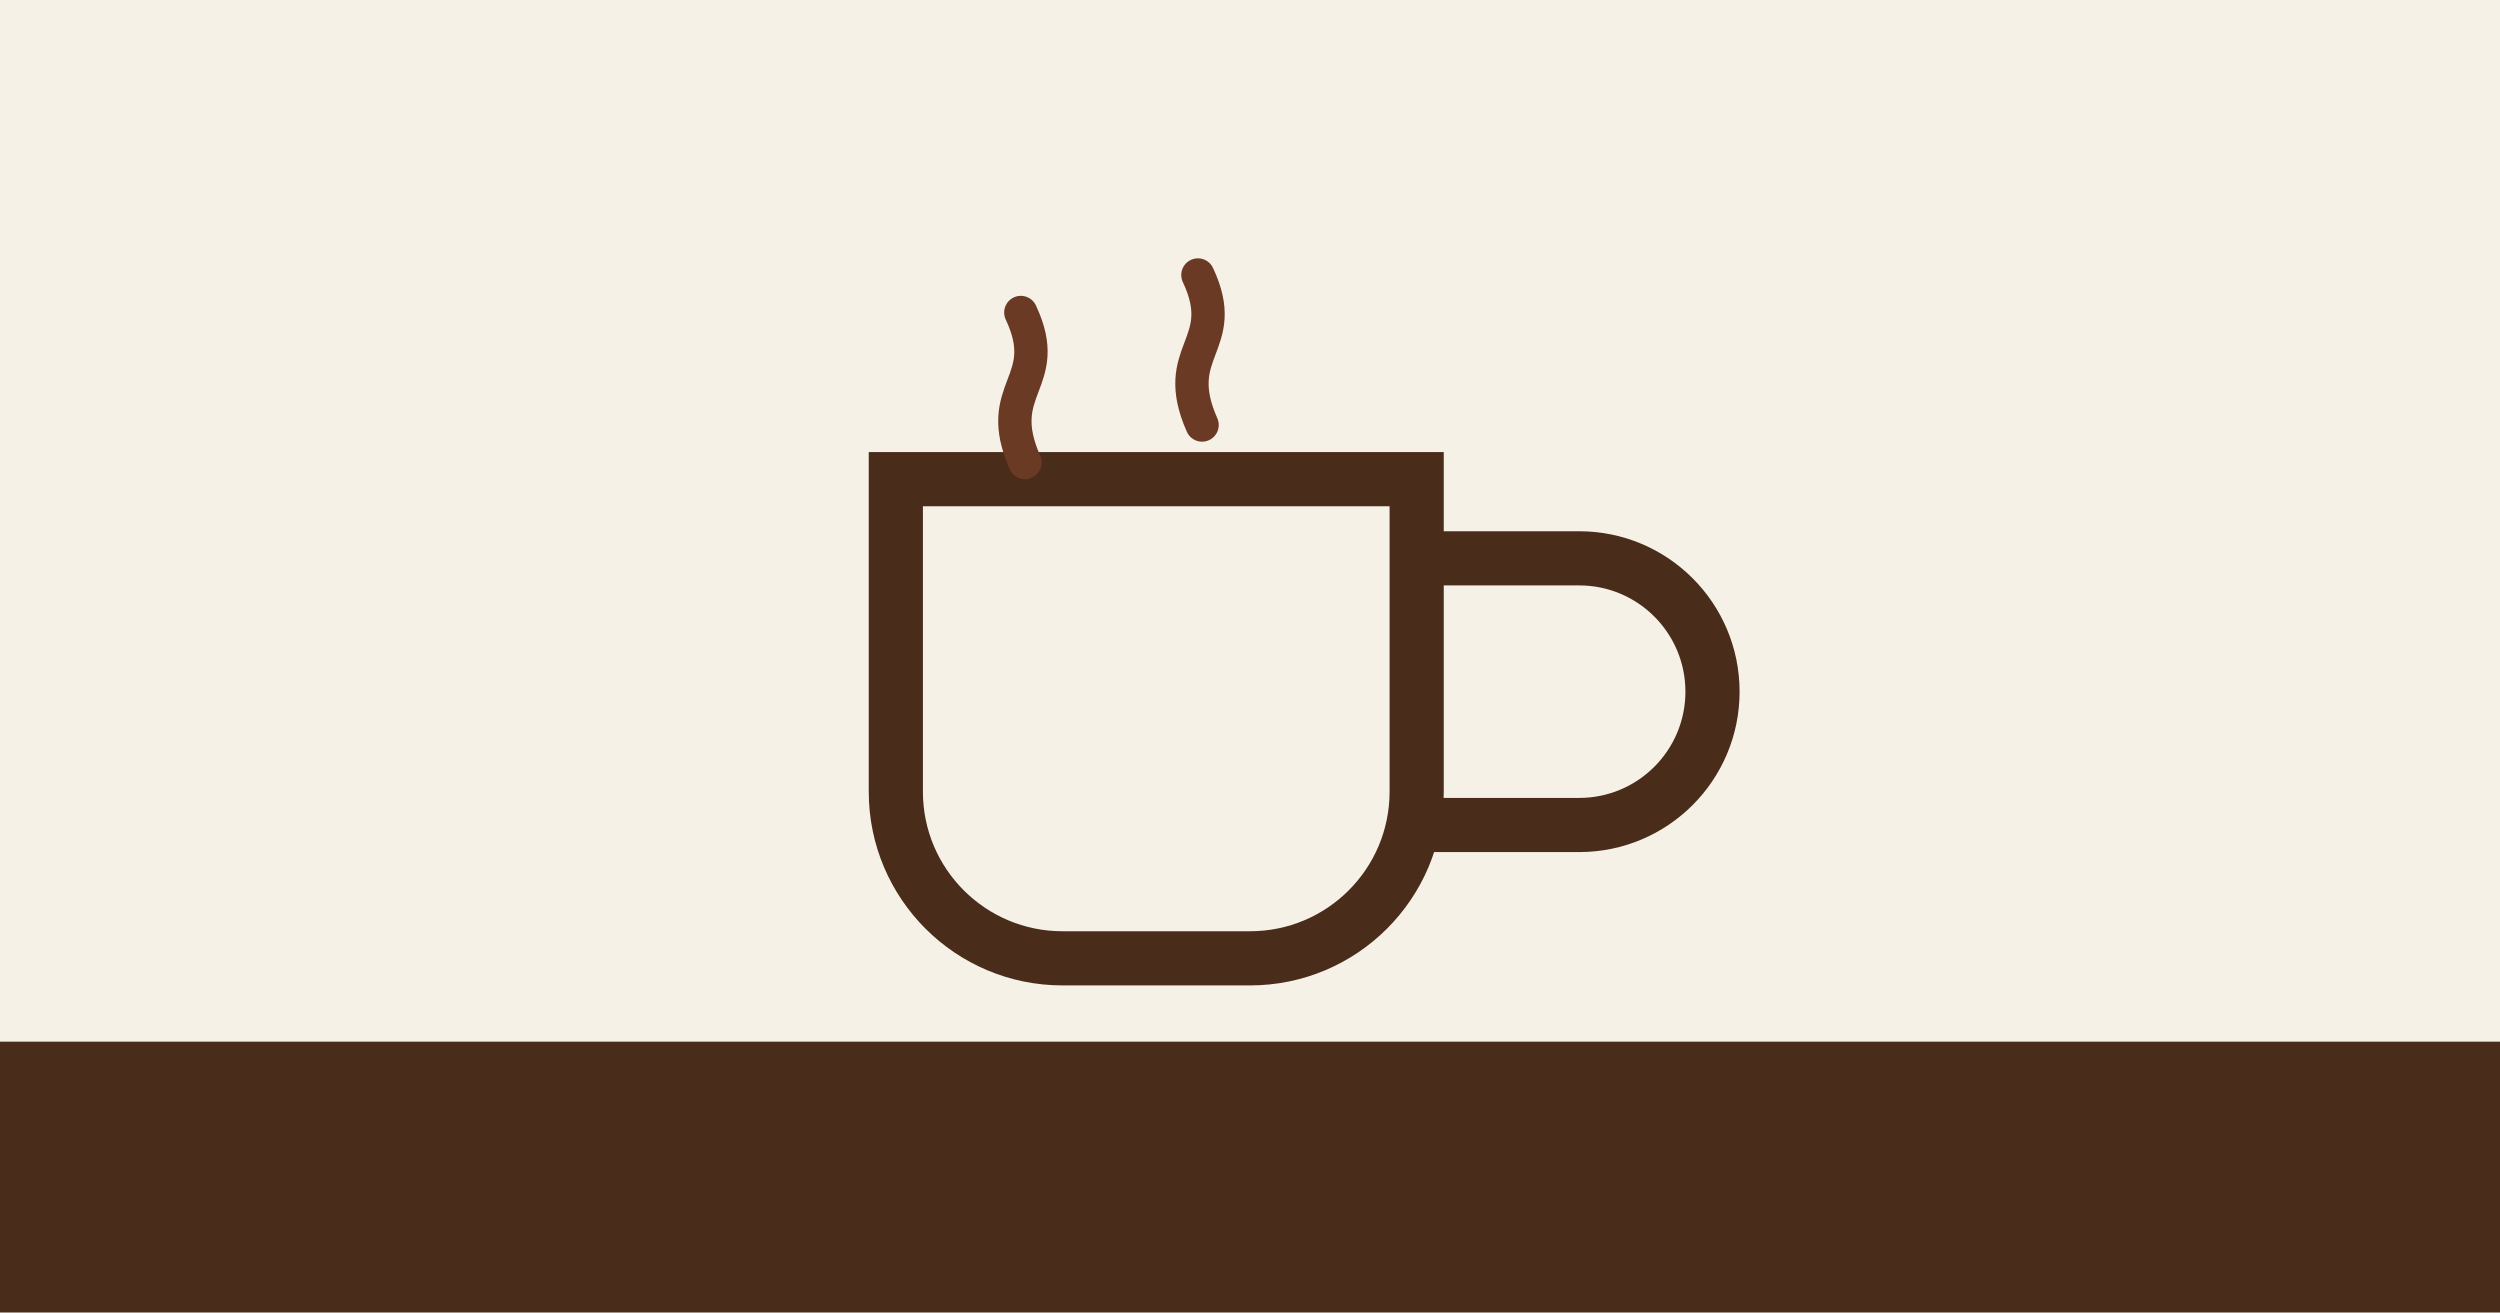
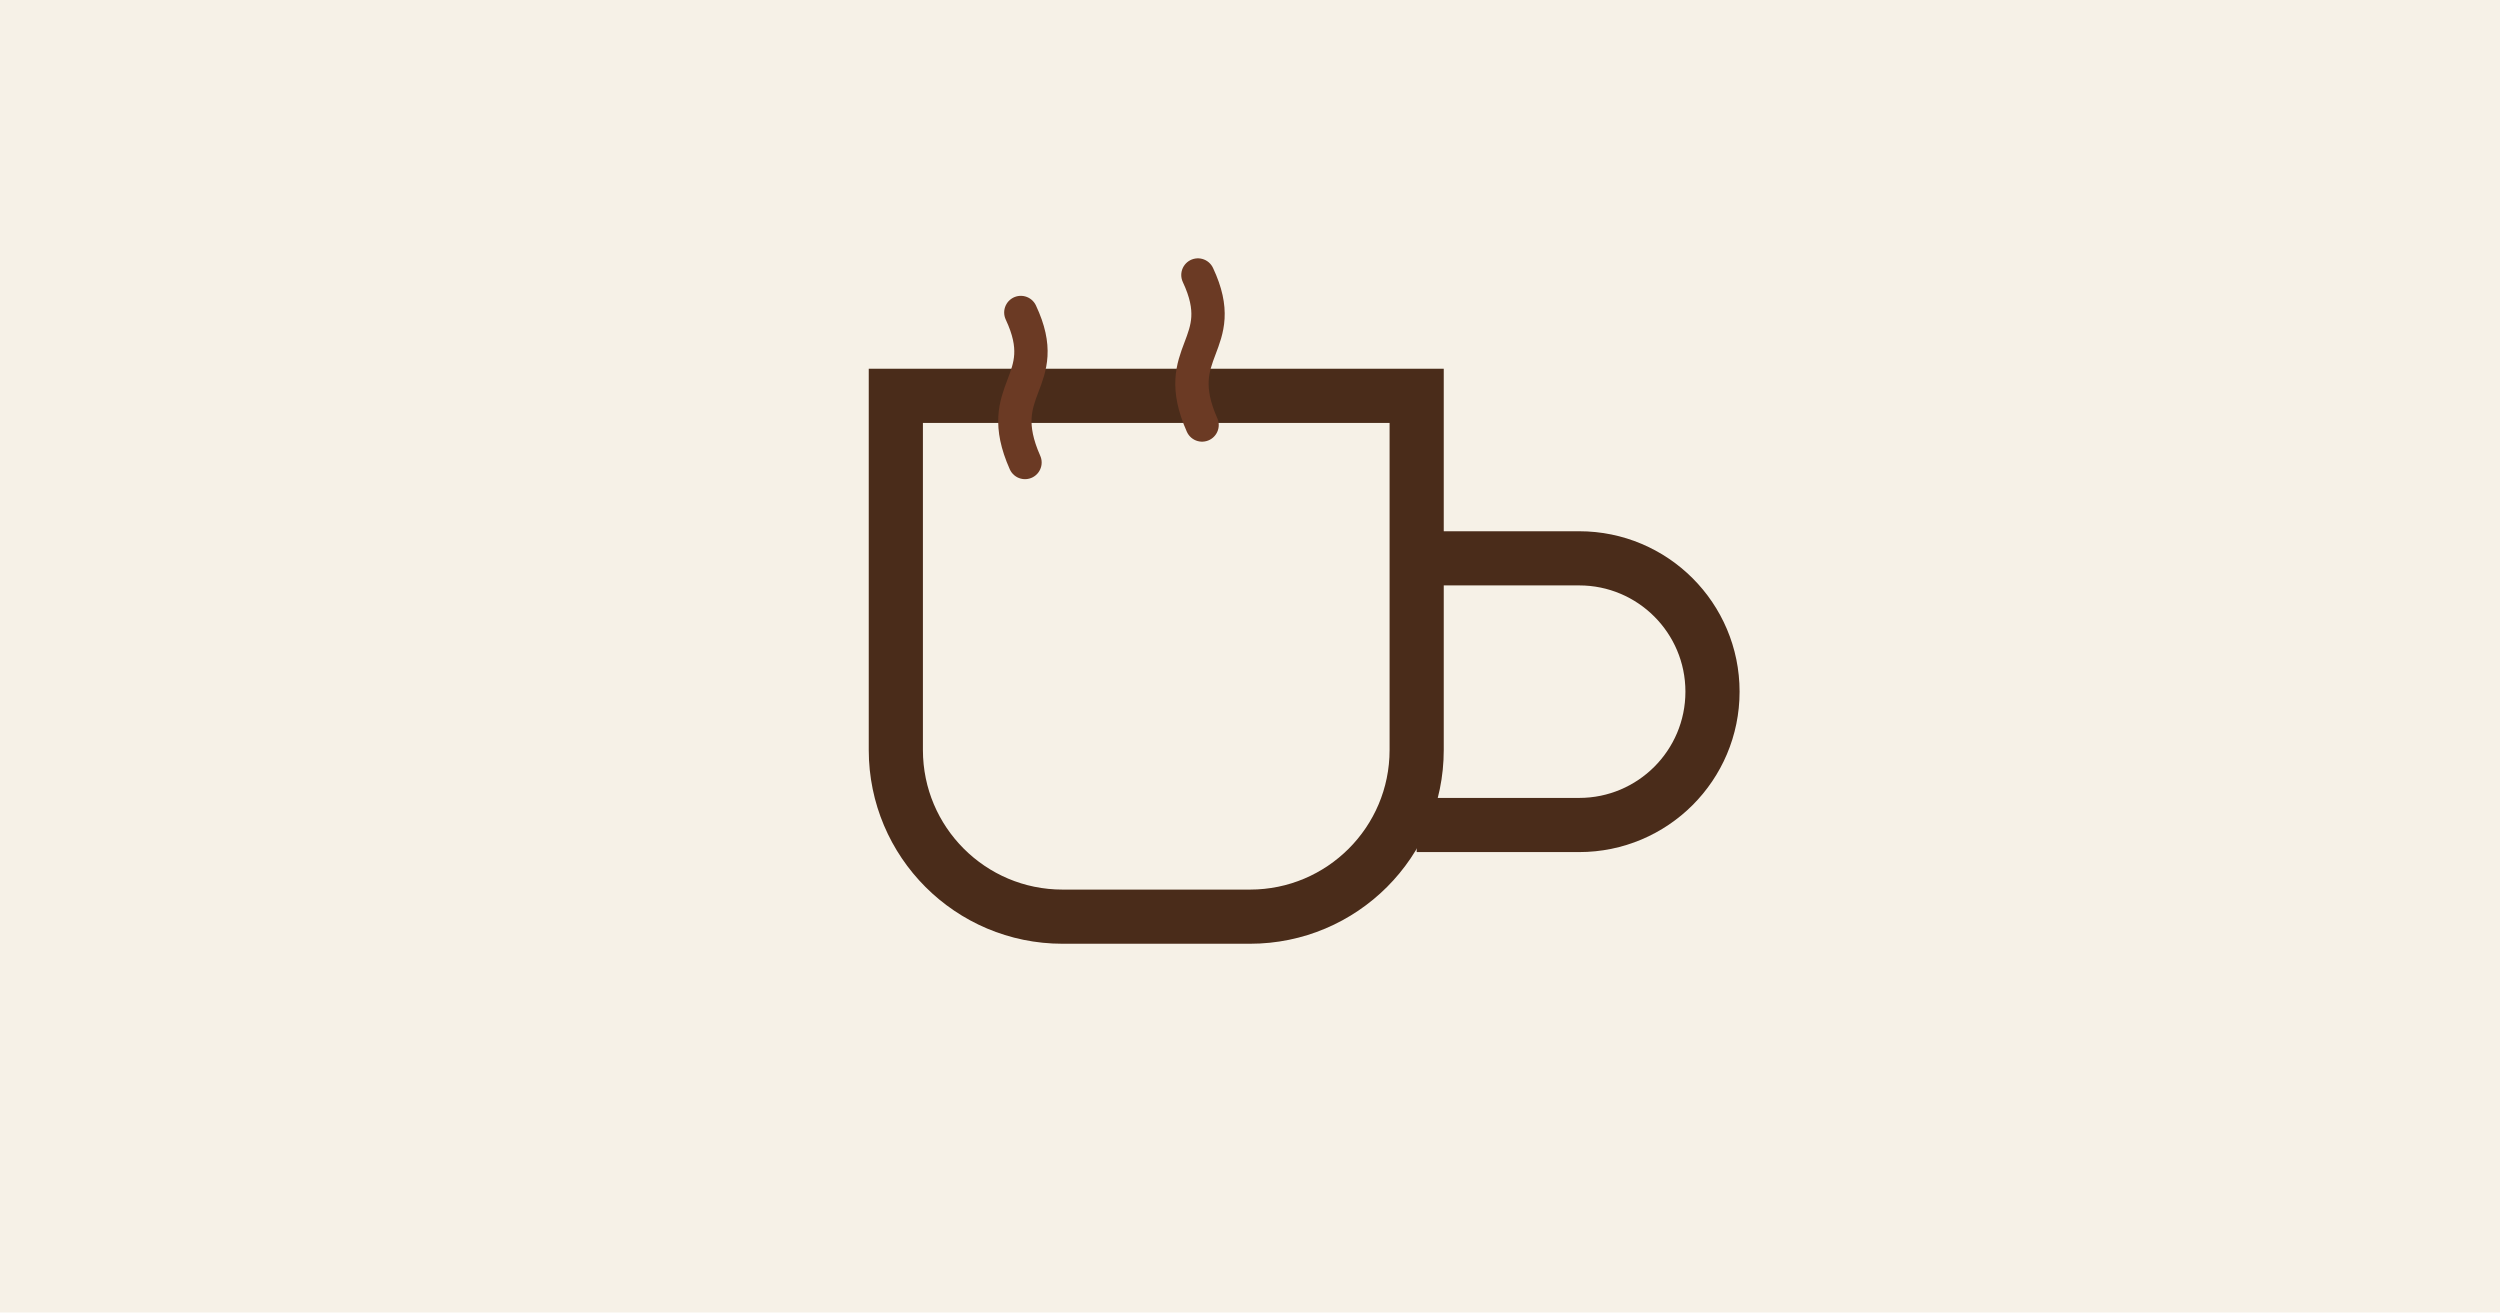
<svg xmlns="http://www.w3.org/2000/svg" viewBox="0 0 1200 630" role="img" aria-label="An espresso cup on cream paper">
  <rect width="1200" height="630" fill="#F6F1E7" />
-   <rect x="0" y="500" width="1200" height="130" fill="#4A2C1A" />
-   <path d="M430 230h250v150a80 80 0 0 1-80 80h-90a80 80 0 0 1-80-80V230z" fill="none" stroke="#4A2C1A" stroke-width="26" />
+   <path d="M430 190h250v170a80 80 0 0 1-80 80h-90a80 80 0 0 1-80-80V190z" fill="none" stroke="#4A2C1A" stroke-width="26" />
  <path d="M680 268h78a64 64 0 0 1 0 128h-78" fill="none" stroke="#4A2C1A" stroke-width="26" />
  <path d="M490 150c16 34-14 36 2 72M575 132c16 34-14 36 2 72" fill="none" stroke="#6B3A24" stroke-width="16" stroke-linecap="round" />
</svg>
